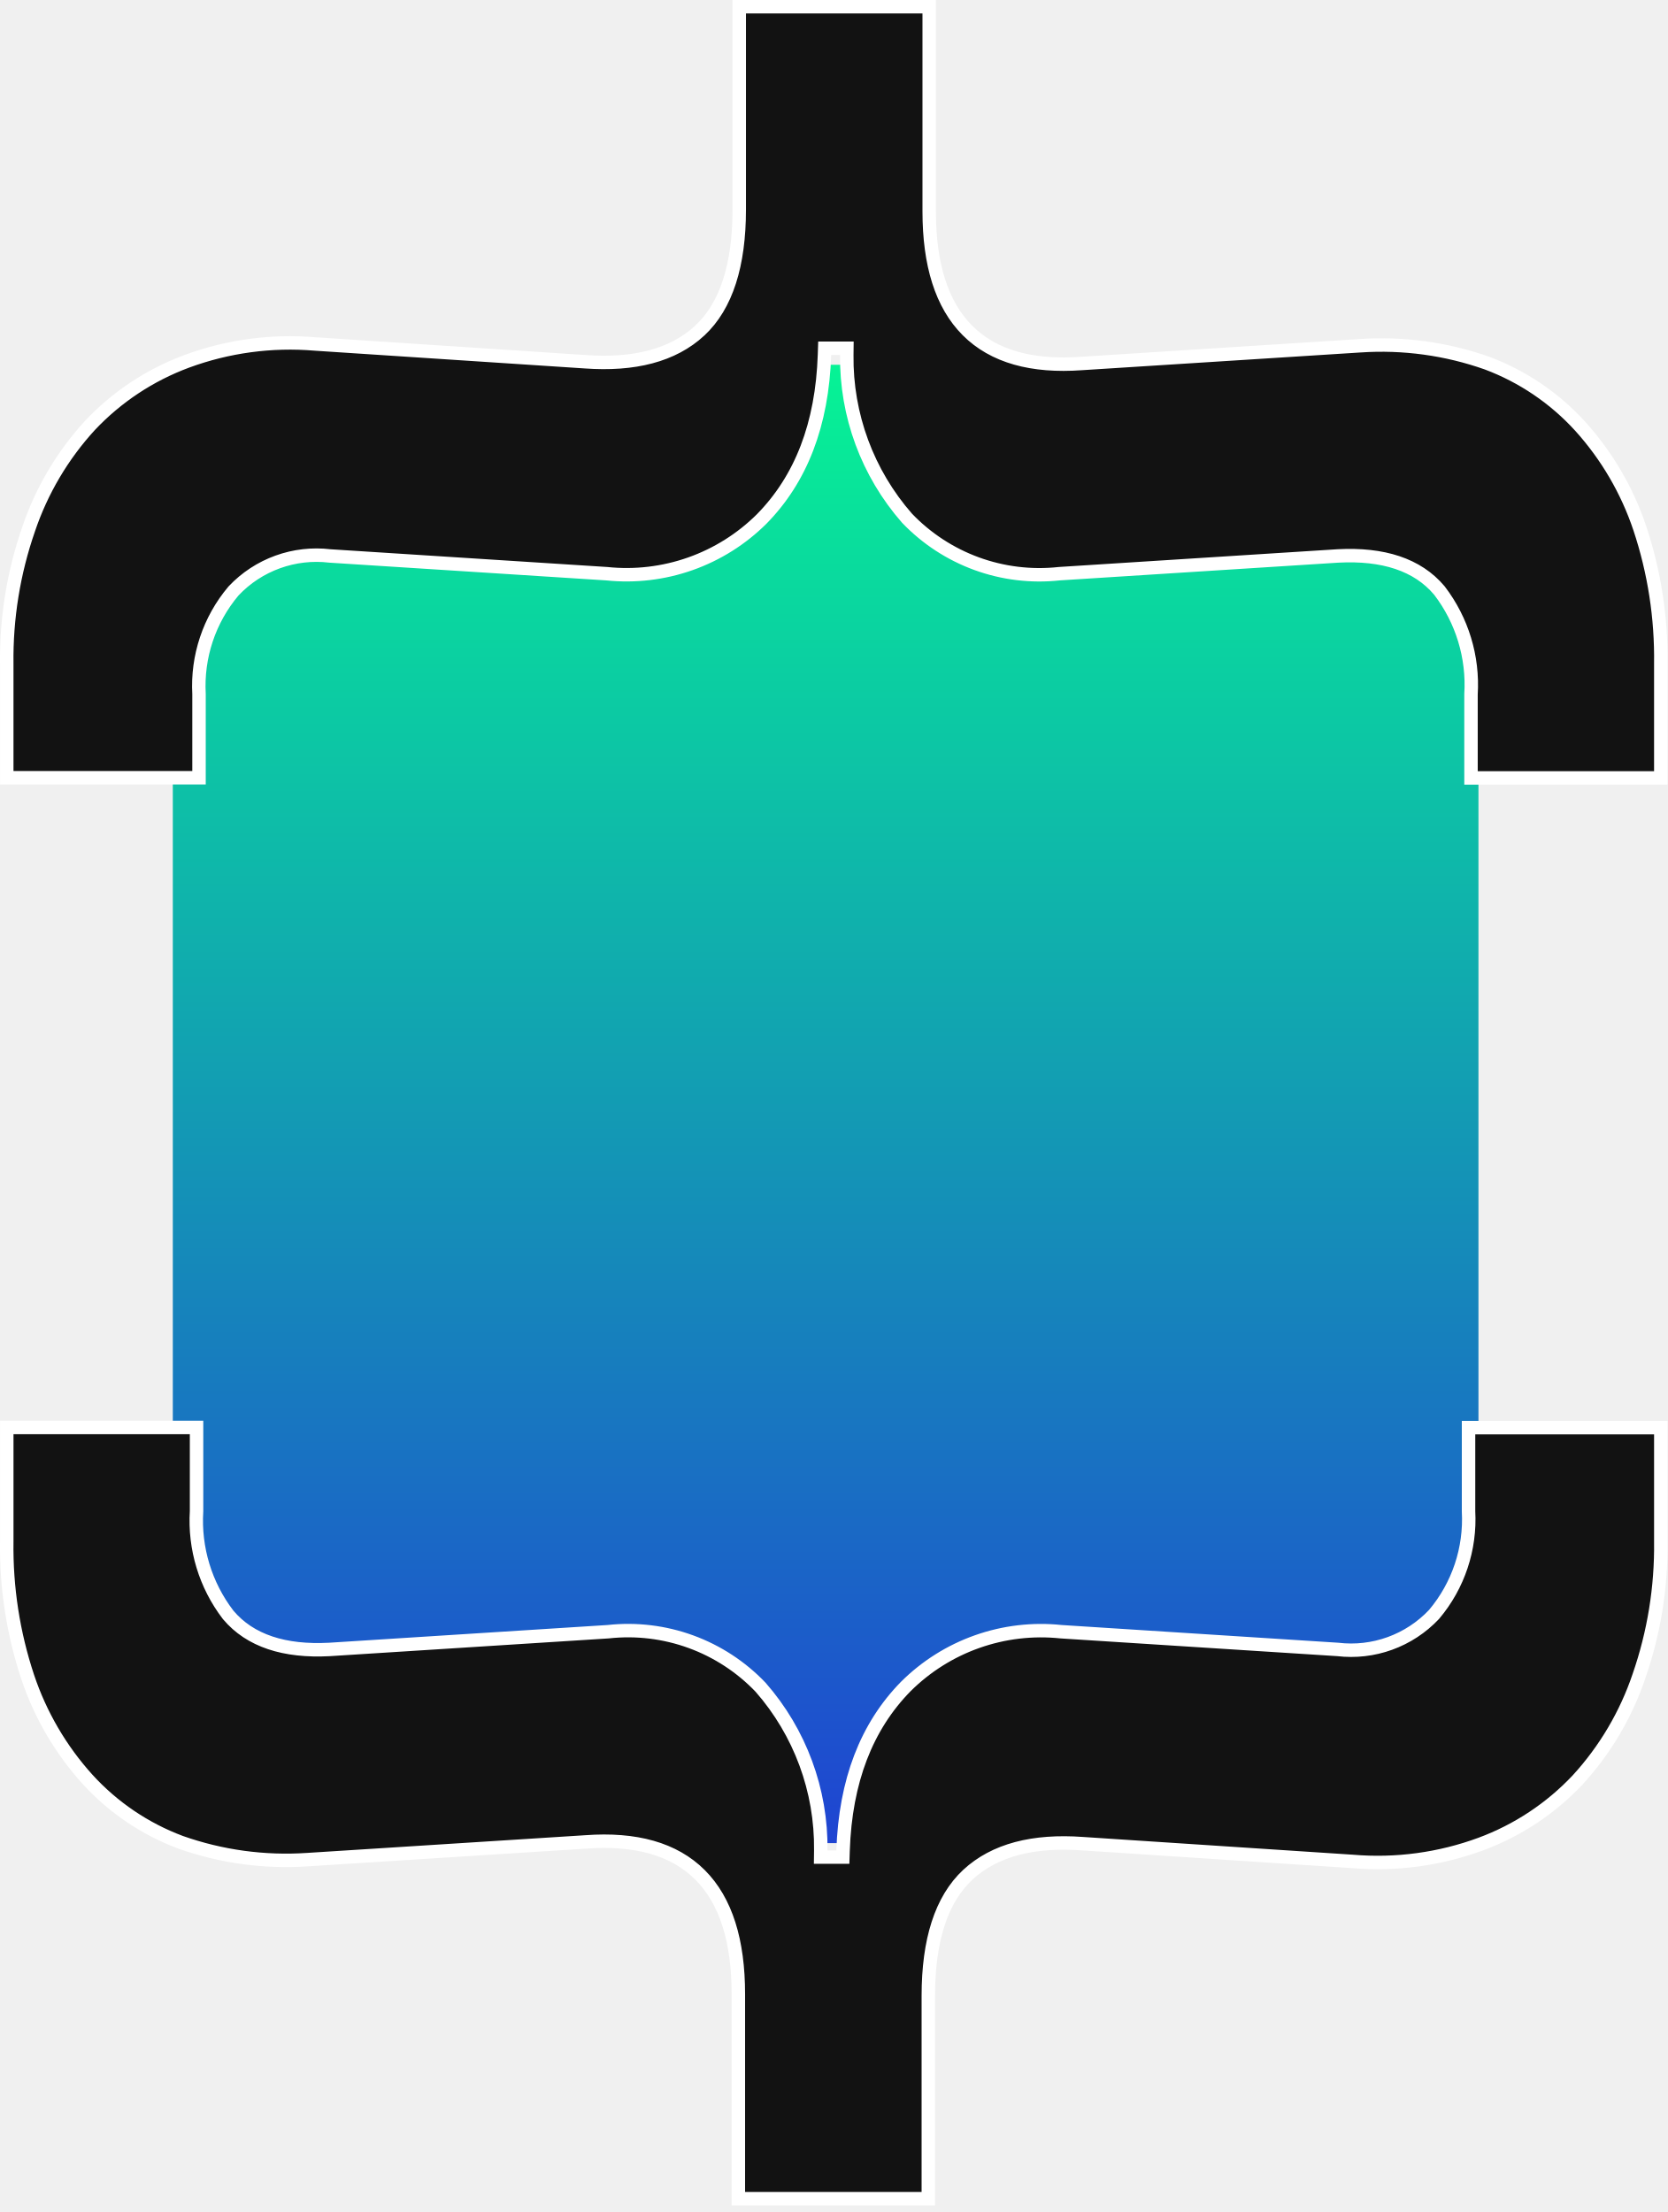
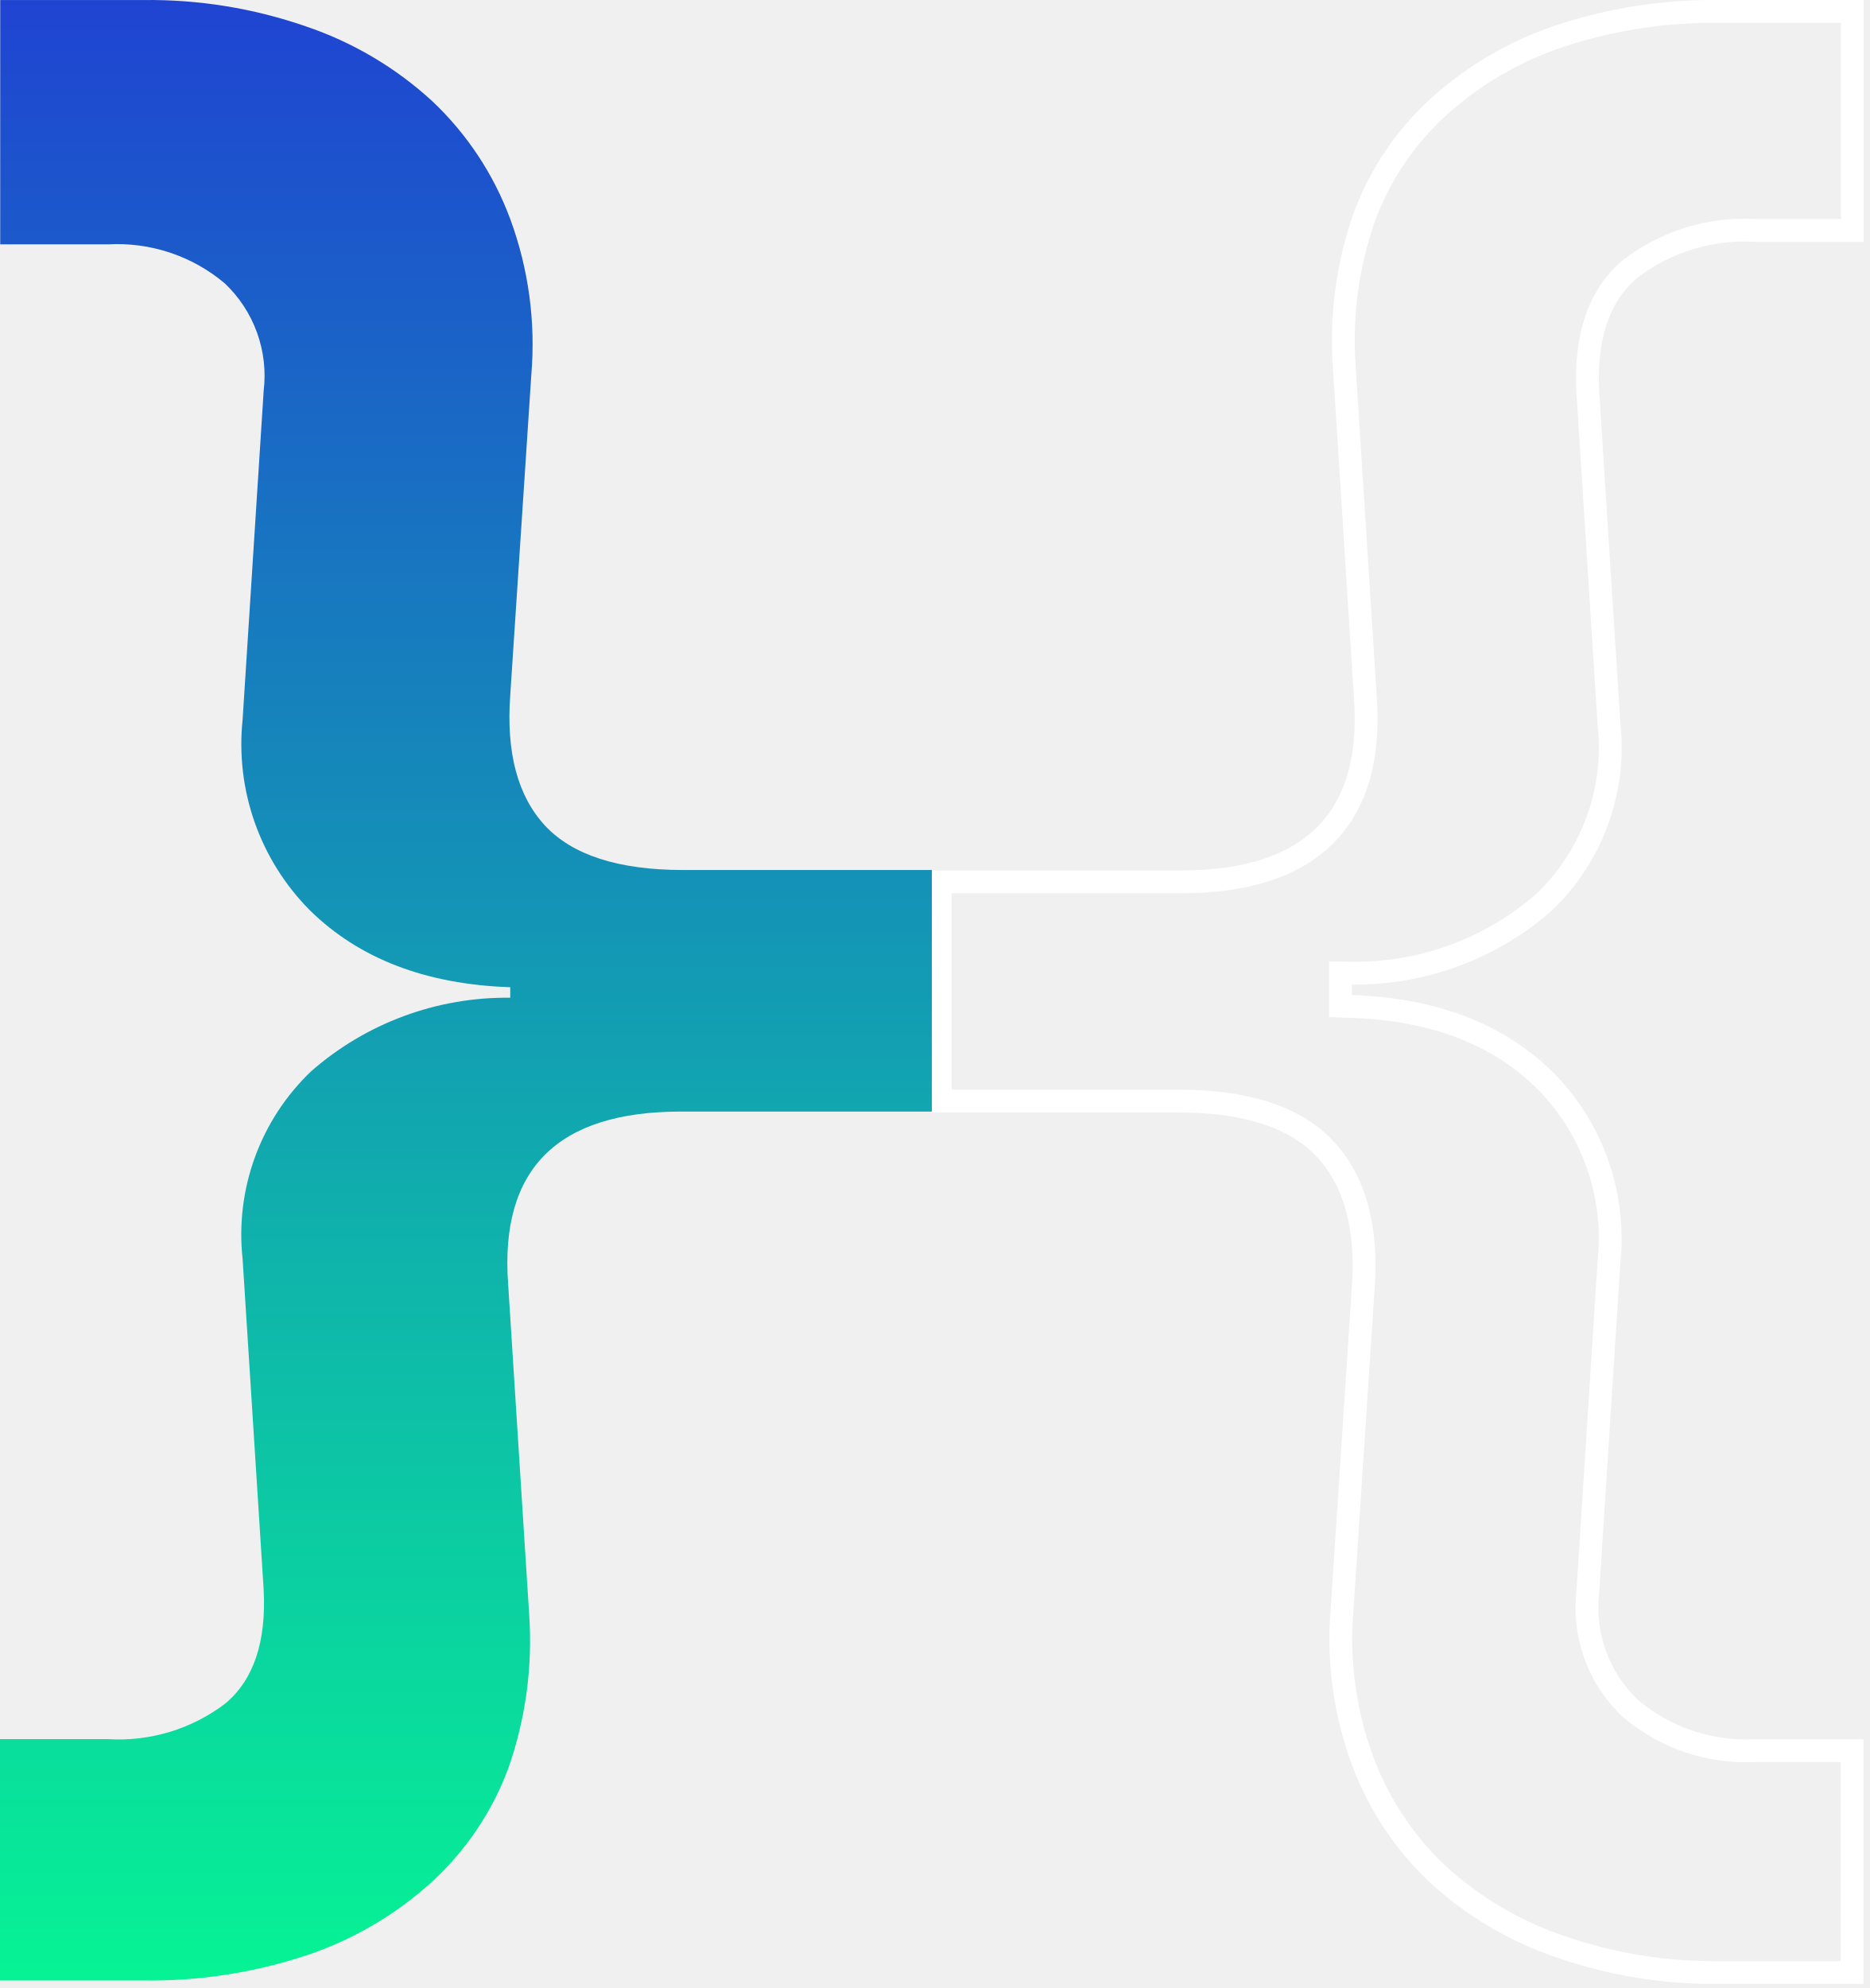
- <svg xmlns="http://www.w3.org/2000/svg" width="248" height="329" viewBox="0 0 248 329" fill="none">
-   <path d="M25.7 54.255H219.877V274.133H122.075H25.7V54.255Z" fill="url(#paint0_linear_196_869)" />
-   <path d="M122.618 52.768C122.273 63.123 119.135 71.224 113.289 77.178C110.291 80.163 106.667 82.443 102.679 83.853C98.69 85.263 94.437 85.767 90.229 85.328L90.209 85.326L90.189 85.325L49.056 82.689C46.437 82.378 43.781 82.683 41.3 83.58C38.81 84.48 36.565 85.952 34.746 87.878L34.727 87.899L34.708 87.921C31.118 92.186 29.291 97.662 29.598 103.23L29.598 115.679L1.005 115.679L1.005 98.745L1.005 98.733C0.92 91.93 2.016 85.165 4.244 78.738L4.246 78.73C6.182 72.994 9.295 67.727 13.386 63.267C17.387 59.023 22.314 55.762 27.782 53.739C33.873 51.493 40.383 50.613 46.852 51.16L46.861 51.161L46.87 51.161L86.969 53.798C86.97 53.798 86.972 53.799 86.973 53.799C94.312 54.337 100.075 52.868 104.059 49.184L104.06 49.182C108.047 45.477 109.94 39.362 109.94 31.174L109.94 1L138.191 1L138.191 31.438C138.191 39.304 140.019 45.286 143.885 49.156C147.766 53.04 153.502 54.601 160.867 54.062C160.868 54.062 160.87 54.062 160.871 54.062L202.286 51.425L202.29 51.425C208.684 50.993 215.099 51.871 221.143 54.005C226.441 55.988 231.19 59.205 235 63.389C238.977 67.79 242.002 72.968 243.883 78.596C246.039 85.086 247.091 91.892 246.994 98.731L246.994 98.731L246.994 98.745L246.994 115.706L218.769 115.706L218.769 103.26C219.112 97.727 217.449 92.256 214.084 87.852L214.07 87.833L214.054 87.815C210.799 83.951 205.664 82.335 199.007 82.687L198.997 82.687L157.573 85.325L157.55 85.326L157.528 85.329C153.372 85.781 149.168 85.271 145.241 83.838C141.321 82.406 137.781 80.093 134.895 77.076C129.018 70.374 125.826 61.731 125.935 52.813L125.947 51.801L124.935 51.801L123.617 51.801L122.65 51.801L122.618 52.768Z" fill="#121212" stroke="white" stroke-width="2" />
-   <path d="M125.382 275.249C125.727 264.894 128.865 256.793 134.711 250.838C137.709 247.853 141.333 245.573 145.321 244.164C149.31 242.753 153.563 242.249 157.771 242.688L157.791 242.69L157.811 242.692L198.944 245.327C201.563 245.639 204.219 245.334 206.7 244.436C209.19 243.536 211.435 242.064 213.254 240.139L213.273 240.118L213.292 240.096C216.882 235.83 218.709 230.354 218.402 224.786L218.402 212.337L246.995 212.337L246.995 229.271L246.995 229.284C247.08 236.086 245.984 242.851 243.756 249.278L243.754 249.286C241.818 255.022 238.705 260.289 234.614 264.749C230.613 268.994 225.686 272.254 220.218 274.277C214.127 276.523 207.617 277.404 201.148 276.856L201.139 276.855L201.13 276.855L161.031 274.218C161.03 274.218 161.028 274.218 161.027 274.218C153.688 273.679 147.925 275.148 143.941 278.833L143.94 278.834C139.953 282.539 138.06 288.654 138.06 296.842L138.06 327.016L109.809 327.016L109.809 296.578C109.809 288.712 107.981 282.73 104.115 278.86C100.234 274.976 94.498 273.415 87.133 273.954C87.132 273.954 87.13 273.954 87.129 273.954L45.714 276.591L45.711 276.591C39.316 277.023 32.901 276.145 26.857 274.012C21.559 272.029 16.81 268.812 13 264.627C9.023 260.226 5.998 255.049 4.117 249.421C1.961 242.931 0.909 236.124 1.006 229.286L1.006 229.286L1.006 229.271L1.006 212.311L29.231 212.311L29.231 224.757C28.888 230.289 30.551 235.76 33.916 240.164L33.93 240.183L33.946 240.202C37.201 244.065 42.336 245.682 48.993 245.33L49.004 245.329L90.427 242.692L90.45 242.69L90.472 242.688C94.628 242.235 98.832 242.745 102.759 244.179C106.679 245.61 110.219 247.924 113.105 250.941C118.982 257.643 122.174 266.285 122.065 275.203L122.053 276.215L123.065 276.215L124.383 276.215L125.35 276.215L125.382 275.249Z" fill="#121212" stroke="white" stroke-width="2" />
+ <svg xmlns="http://www.w3.org/2000/svg" width="270" height="287" viewBox="0 0 270 287" fill="none">
+   <path fill-rule="evenodd" clip-rule="evenodd" d="M192.445 52.87L195.495 100.711C196.715 117.348 188.377 125.666 170.482 125.666L134.121 125.666L134.121 160.604L170.177 160.604C179.511 160.604 186.191 162.765 190.157 167.025C194.122 171.306 195.8 177.596 195.19 185.894L192.14 232.213C191.492 239.853 192.533 247.54 195.19 254.734C197.592 261.22 201.465 267.063 206.507 271.807C211.786 276.643 218.02 280.323 224.809 282.611C232.369 285.227 240.327 286.514 248.328 286.415L269.07 286.415V251.082L253.483 251.082C247.326 251.43 241.269 249.416 236.553 245.452C234.458 243.475 232.856 241.036 231.876 238.33C230.896 235.624 230.565 232.727 230.91 229.87L233.96 182.333C234.486 177.303 233.882 172.219 232.194 167.45C230.506 162.681 227.775 158.346 224.199 154.761C218.921 149.584 212.257 146.211 204.209 144.641C201.375 144.088 198.368 143.758 195.19 143.653L195.19 142.131C195.207 142.131 195.224 142.131 195.241 142.131C195.575 142.135 195.908 142.135 196.242 142.131C198.931 142.098 201.594 141.813 204.2 141.289C211.511 139.818 218.366 136.46 224.047 131.479C227.673 128.021 230.454 123.776 232.173 119.074C233.892 114.372 234.503 109.339 233.96 104.363L230.91 56.522C230.513 49.035 232.344 43.527 236.431 40.088C241.313 36.364 247.38 34.526 253.513 34.914L269.101 34.914L269.101 0.007L248.328 0.007C240.288 -0.106 232.286 1.128 224.657 3.659C217.996 5.883 211.868 9.458 206.659 14.159C201.68 18.684 197.853 24.328 195.495 30.623C192.972 37.755 191.934 45.325 192.445 52.87ZM265.809 3.299L248.305 3.299L248.281 3.299C240.61 3.191 232.976 4.369 225.696 6.783C219.468 8.863 213.739 12.205 208.869 16.599C204.286 20.765 200.763 25.959 198.589 31.75C196.223 38.45 195.25 45.56 195.729 52.648L195.73 52.66L198.78 100.486C199.426 109.341 197.572 116.68 192.482 121.758C187.44 126.789 179.856 128.959 170.482 128.959L137.413 128.959L137.413 157.312L170.177 157.312C179.897 157.312 187.692 159.545 192.567 164.782L192.572 164.788C197.382 169.98 199.12 177.315 198.474 186.123C198.474 186.127 198.474 186.131 198.473 186.135L195.423 232.461L195.42 232.492C194.813 239.649 195.789 246.852 198.278 253.592C200.5 259.593 204.083 265.001 208.747 269.394C213.683 273.912 219.513 277.352 225.861 279.491L225.873 279.496L225.886 279.5C233.086 281.992 240.666 283.218 248.287 283.123L248.307 283.123L265.778 283.123V254.374L253.573 254.374C246.613 254.743 239.77 252.456 234.435 247.972L234.363 247.912L234.294 247.847C231.824 245.517 229.936 242.642 228.78 239.451C227.636 236.291 227.242 232.908 227.63 229.571L230.679 182.057L230.686 181.991C231.16 177.448 230.616 172.856 229.091 168.548C227.568 164.247 225.105 160.336 221.881 157.099C215.457 150.805 206.642 147.327 195.08 146.943L191.898 146.837L191.898 138.798L195.23 138.839C205.003 138.958 214.474 135.471 221.824 129.049C225.061 125.948 227.543 122.149 229.081 117.944C230.626 113.717 231.176 109.193 230.688 104.72L230.68 104.647L227.623 56.714L227.622 56.696C227.195 48.635 229.14 41.92 234.312 37.569L234.372 37.518L234.434 37.47C239.919 33.286 246.727 31.212 253.614 31.622L265.809 31.622L265.809 3.299Z" fill="white" />
+   <path d="M98.306 160.474C80.467 160.474 72.156 168.778 73.372 185.386L76.413 233.144C76.922 240.676 75.887 248.233 73.372 255.352C71.022 261.636 67.207 267.27 62.243 271.788C57.051 276.48 50.943 280.049 44.303 282.269C36.698 284.795 28.721 286.028 20.707 285.914L0 285.914L0 251.068L15.538 251.068C21.652 251.456 27.7 249.621 32.566 245.904C36.641 242.471 38.465 236.972 38.07 229.498L35.029 181.741C34.488 176.774 35.097 171.749 36.811 167.055C38.525 162.361 41.296 158.124 44.911 154.672C52.855 147.697 63.102 143.909 73.676 144.039L73.676 142.52C61.514 142.115 51.874 138.418 44.759 131.431C41.195 127.852 38.473 123.525 36.79 118.764C35.107 114.003 34.505 108.928 35.029 103.906L38.07 56.452C38.414 53.601 38.084 50.708 37.107 48.007C36.13 45.306 34.533 42.871 32.444 40.898C27.743 36.941 21.706 34.93 15.569 35.277L0.031 35.277L0.031 0.006L20.707 0.006C28.683 -0.093 36.615 1.192 44.151 3.803C50.919 6.087 57.133 9.761 62.395 14.588C67.421 19.324 71.282 25.157 73.676 31.632C76.325 38.813 77.362 46.487 76.717 54.113L73.676 100.352C73.068 108.635 74.741 114.914 78.694 119.188C82.647 123.441 89.306 125.598 98.61 125.598L134.551 125.598L134.551 160.474L98.306 160.474Z" fill="url(#paint0_linear_196_1752)" />
  <defs>
-     <linearGradient id="paint0_linear_196_869" x1="122.789" y1="54.255" x2="122.789" y2="274.133" gradientUnits="userSpaceOnUse">
+     <linearGradient id="paint0_linear_196_1752" x1="67.276" y1="285.922" x2="67.276" y2="0" gradientUnits="userSpaceOnUse">
      <stop stop-color="#06F395" />
      <stop offset="1" stop-color="#1F44D2" />
    </linearGradient>
  </defs>
</svg>
